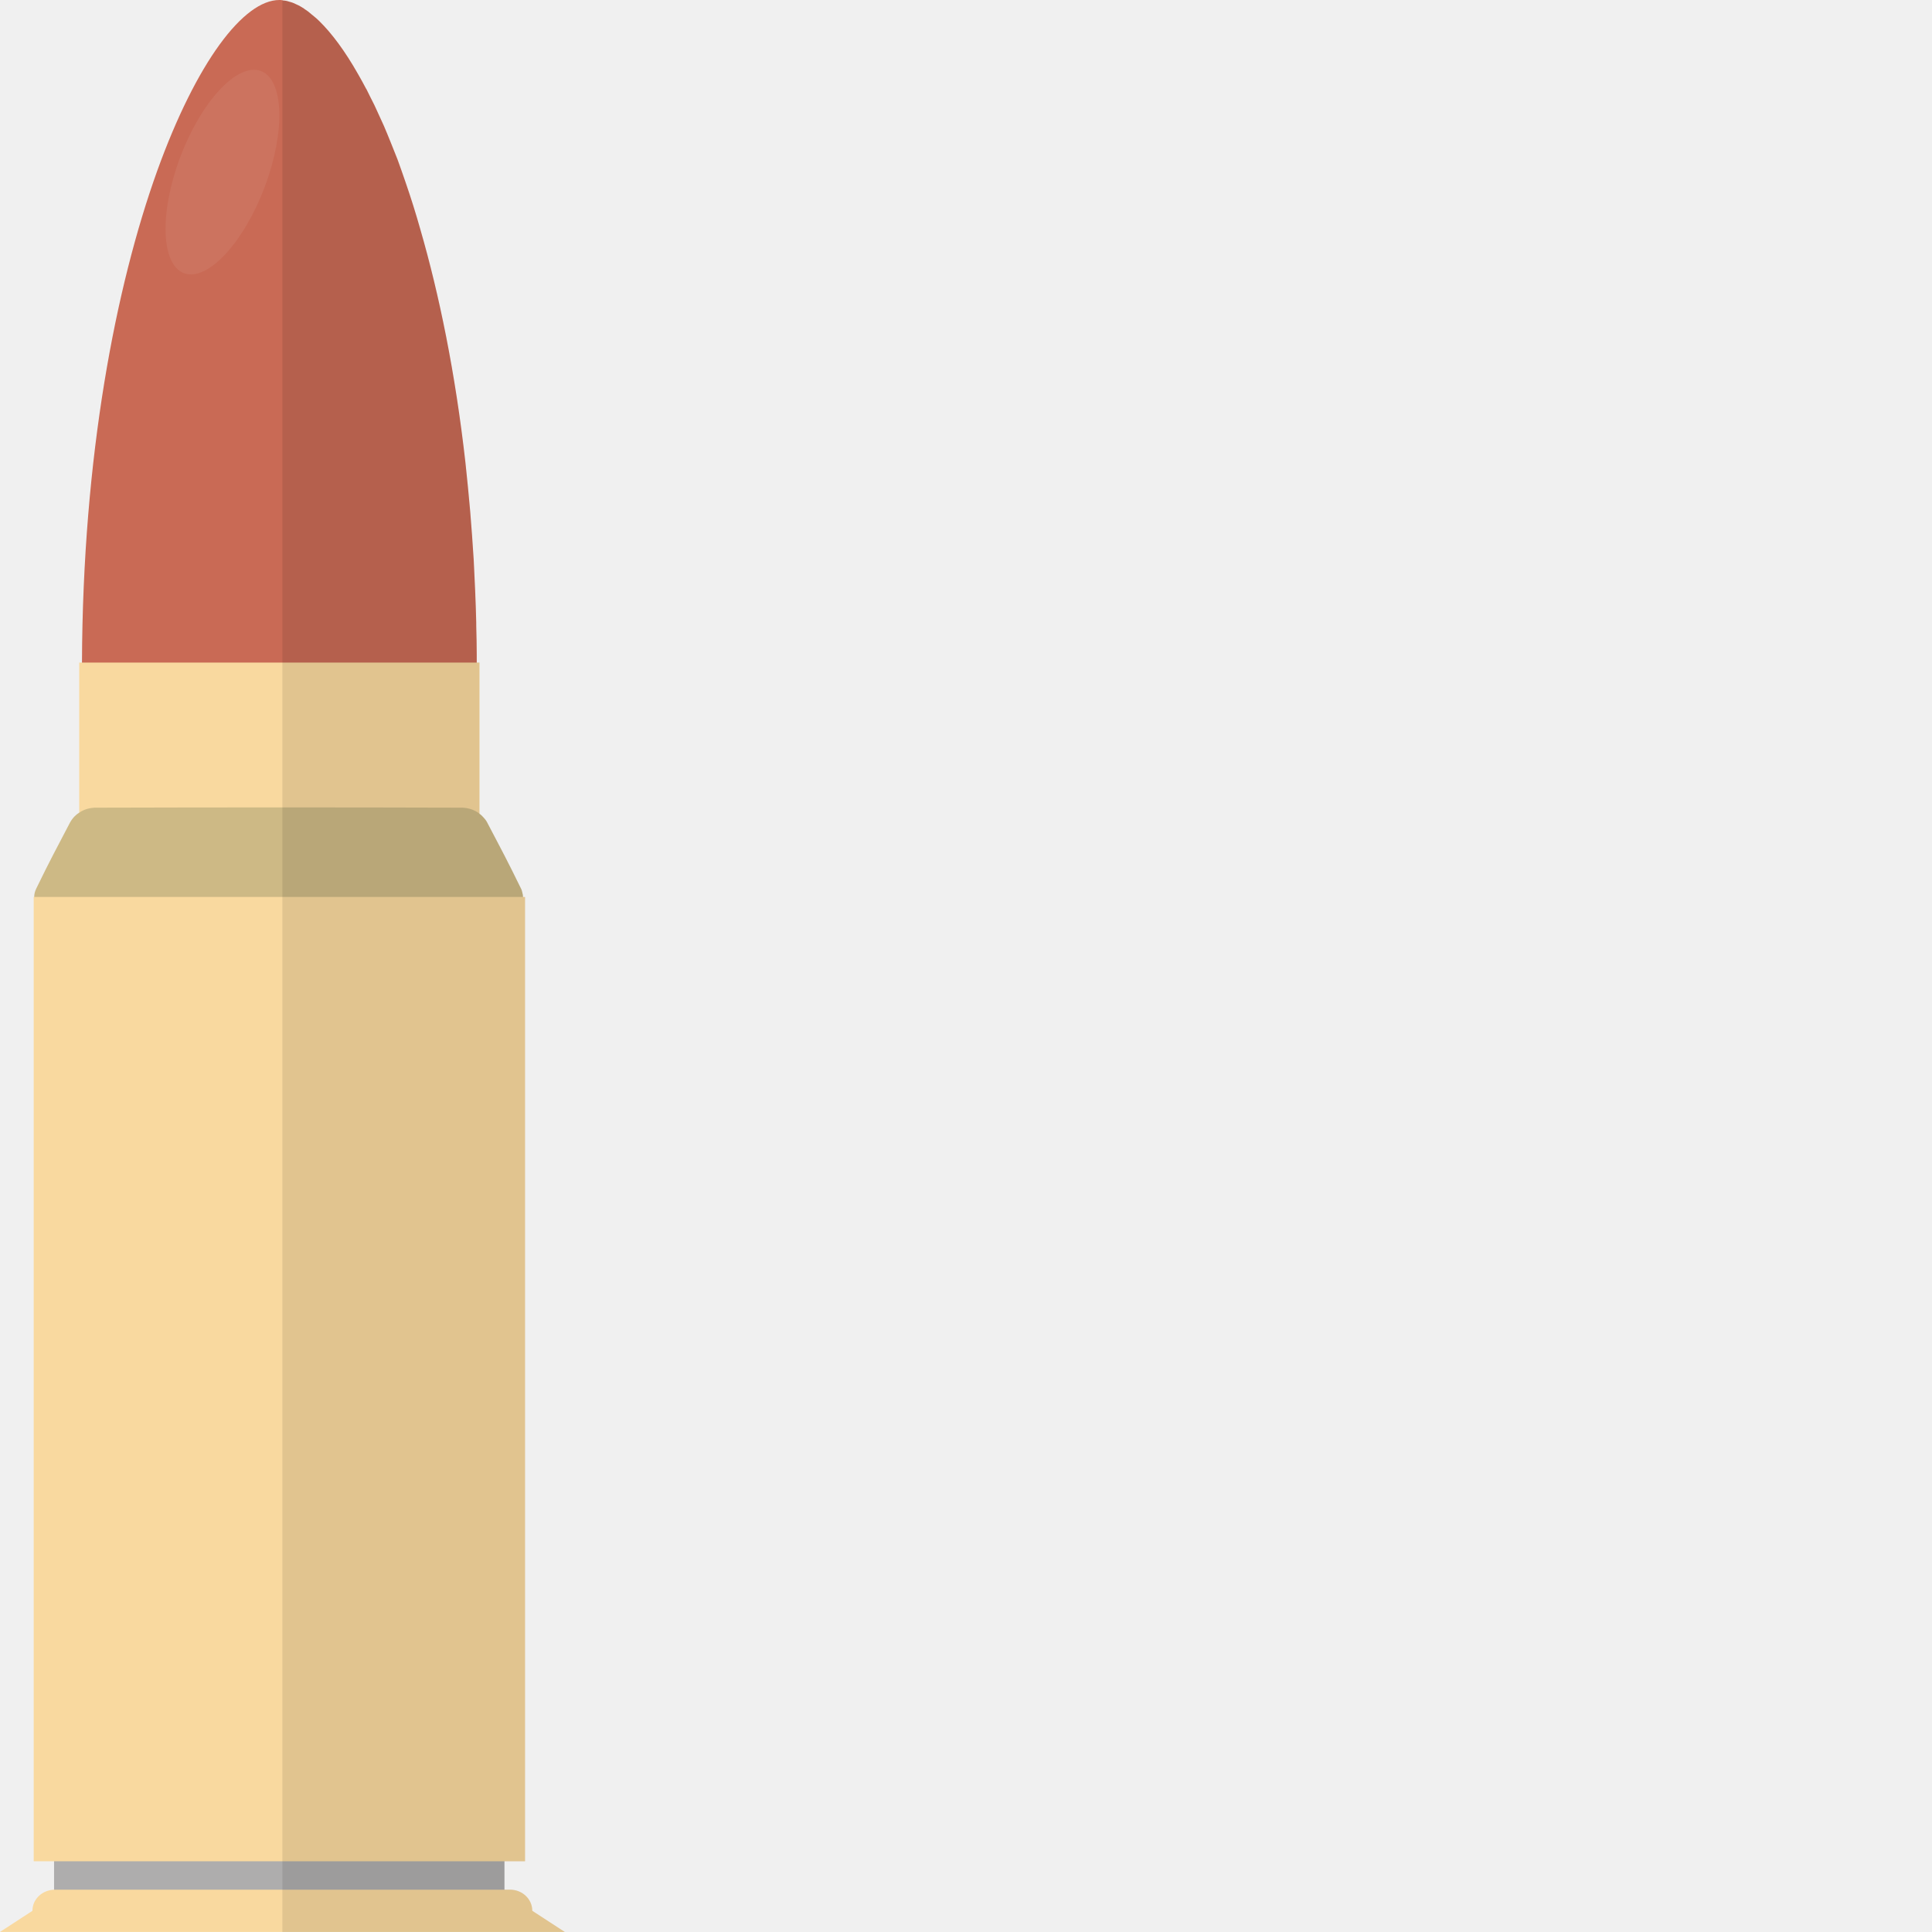
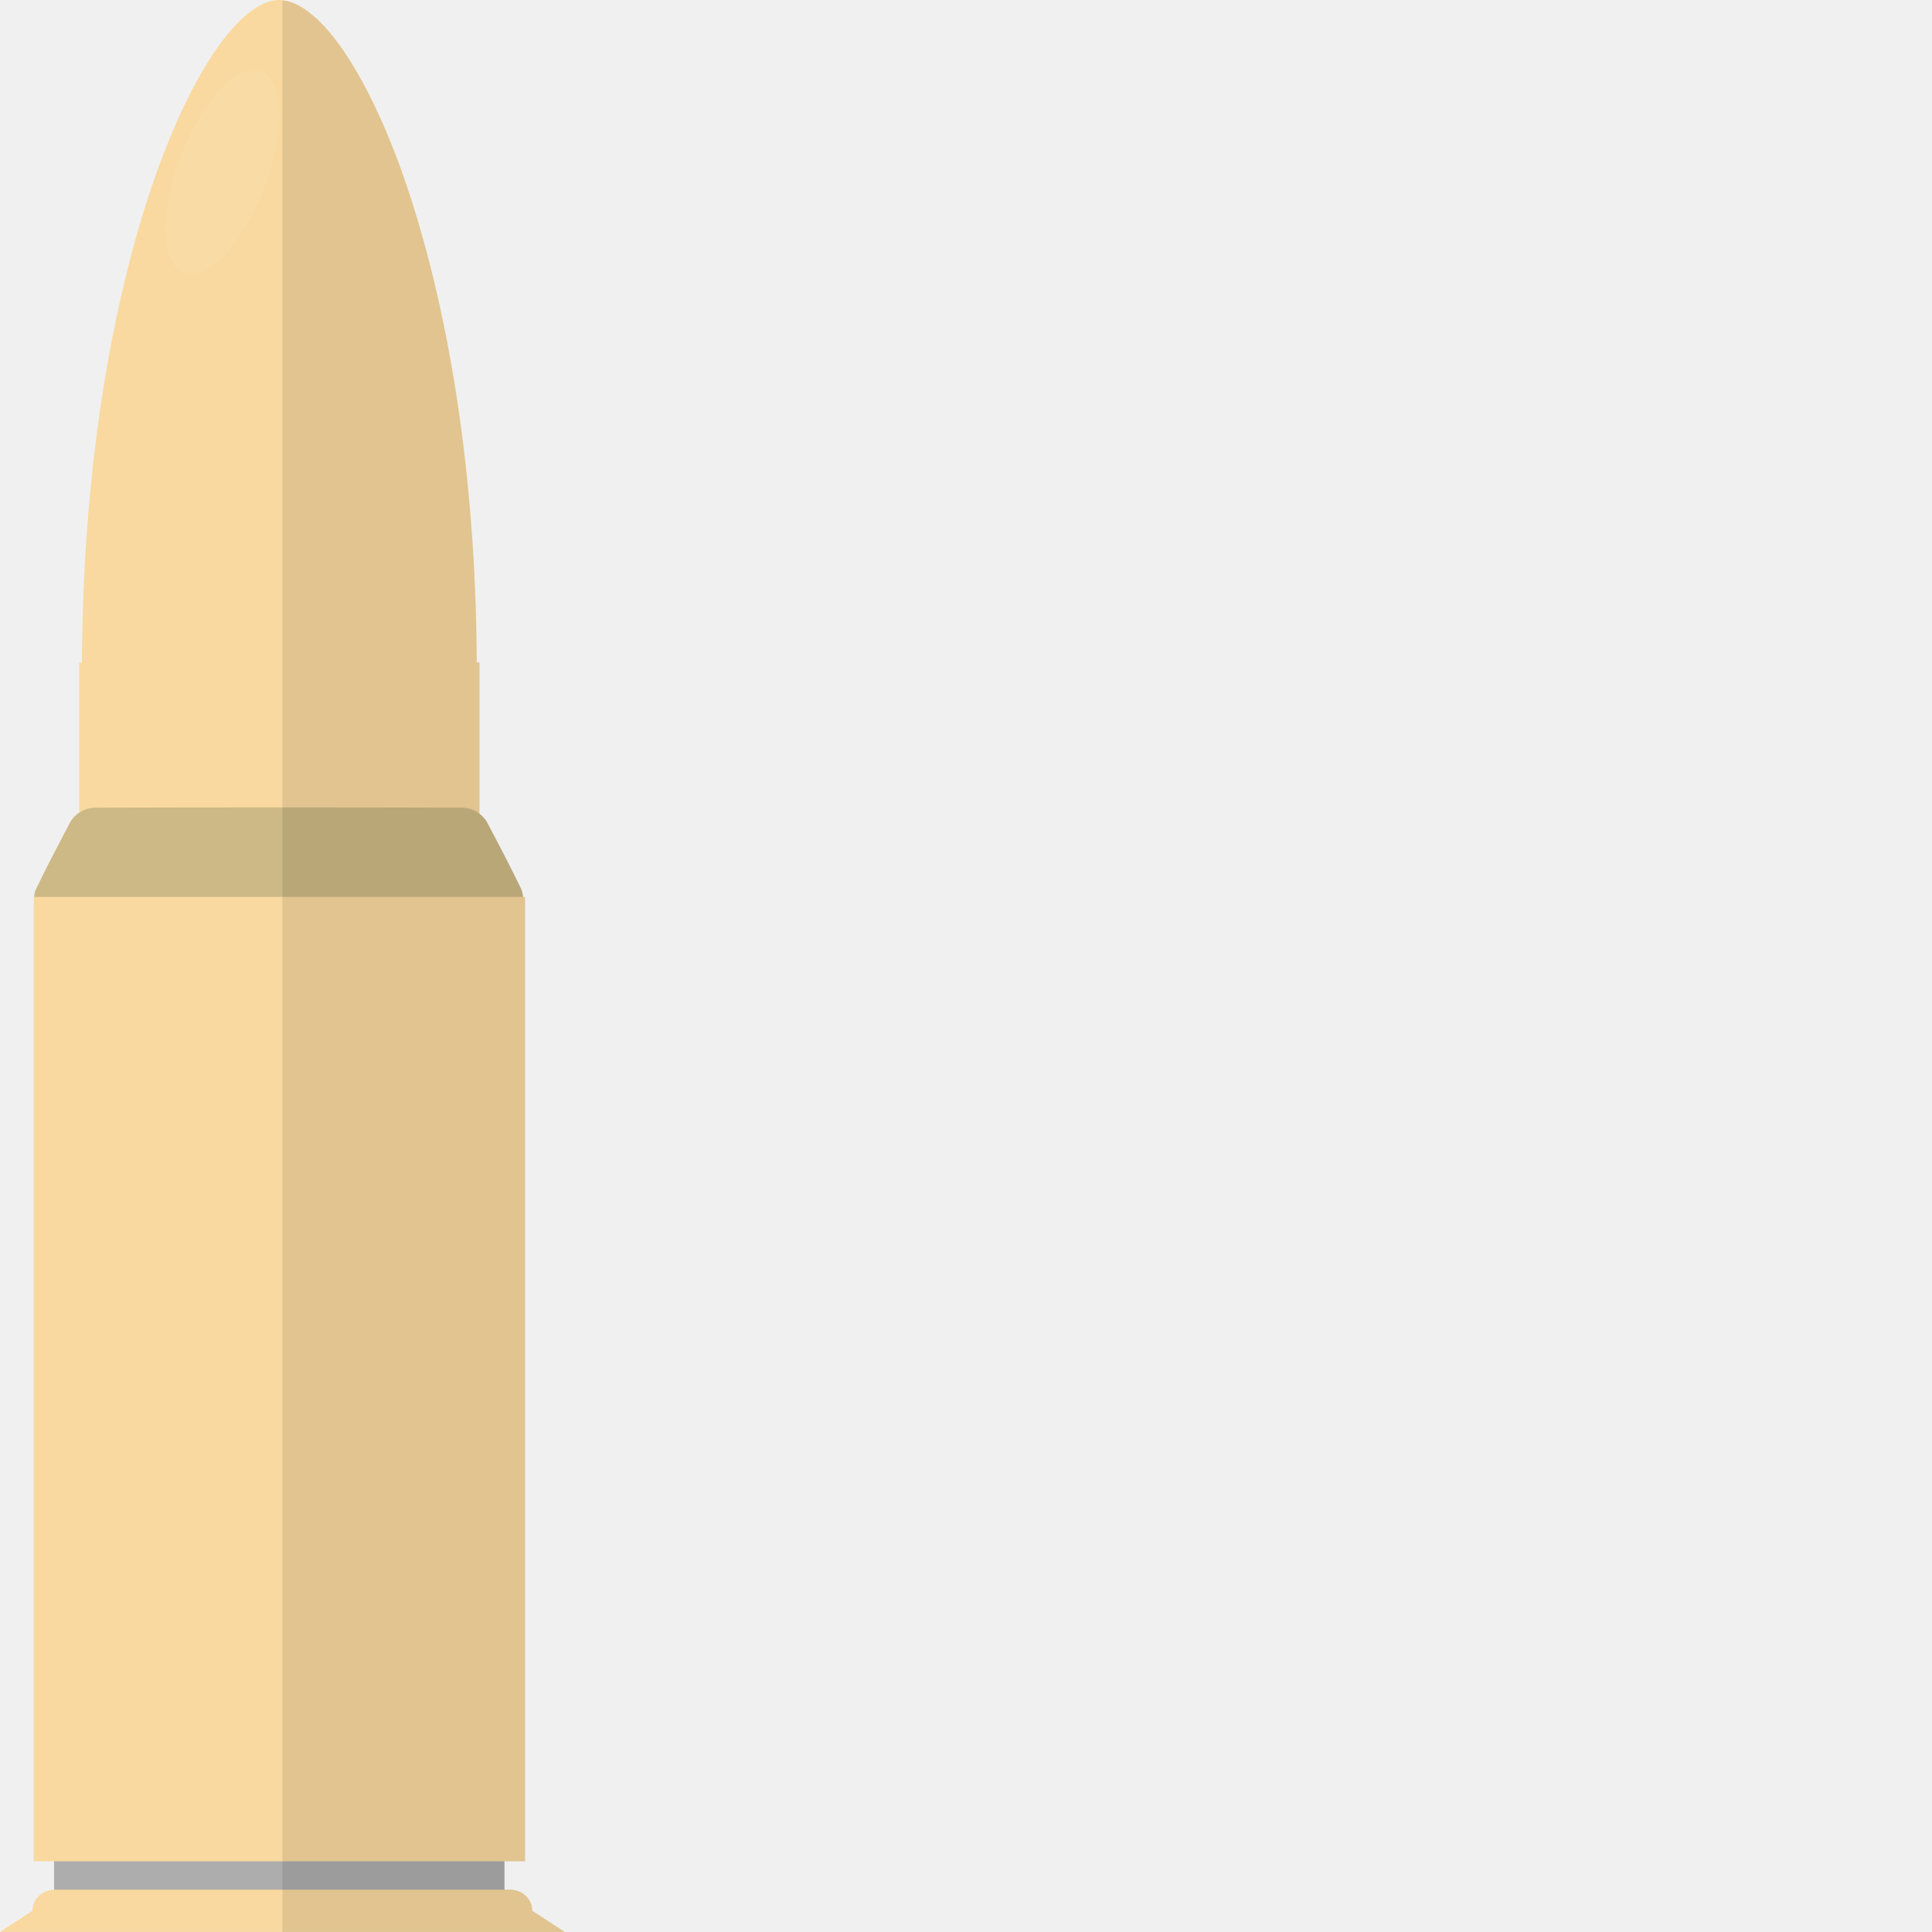
- <svg xmlns="http://www.w3.org/2000/svg" version="1.1" id="_x35_" viewBox="0 0 512 512" xml:space="preserve">
-   <g>
-     <rect x="14.327" y="248.362" style="fill:#AEADAD;" width="119.35" height="255.492" />
-     <path style="fill:#C96A55;" d="M126.346,173.66v3.932H74.835c-0.533,0-0.8,0-0.8,0s-23.523,0-52.311,0v-1.999   c0.2-54.711,8.929-99.625,19.925-130.279C52.111,16.327,64.573,0,74.035,0c0.266,0,0.533,0,0.8,0.067c0.067,0,0.133,0,0.2,0.067   c0.533,0,1.133,0.133,1.666,0.334c0.666,0.133,1.266,0.4,1.932,0.733c0.666,0.266,1.266,0.666,1.932,1.066   c0.067,0.067,0.067,0.067,0.133,0.133c0.666,0.399,1.266,0.866,1.932,1.466c0.667,0.533,1.333,1.066,1.999,1.733   c3.332,3.265,6.797,7.93,10.196,13.927c0.733,1.267,1.466,2.599,2.199,3.998c0,0,0.067,0,0.067,0.067   c0.666,1.399,1.399,2.798,2.132,4.265c0.8,1.799,1.666,3.598,2.532,5.531c1.2,2.799,2.332,5.732,3.599,8.864   c0.733,1.999,1.466,4.131,2.199,6.264c1.332,3.866,2.599,7.863,3.798,12.129c5.065,17.458,9.33,38.25,11.995,61.907   c0.466,4.265,0.866,8.597,1.266,12.995c0.333,4.198,0.666,8.463,0.933,12.861c0.267,5.398,0.533,10.929,0.667,16.526v0.933   C126.28,168.462,126.346,171.061,126.346,173.66z" />
-     <rect x="20.991" y="175.593" style="fill:#F9D99F;" width="106.089" height="40.583" />
-     <g>
-       <path style="fill:#CDB985;" d="M138.608,237.7c0.333,3.731-2.865,7.33-7.264,7.33c-22.523,0-39.583,0.067-56.509,0.067    c-17.593,0-35.052,0-58.508-0.067c-4.398,0-7.597-3.599-7.264-7.33c0-0.8,0.2-1.533,0.6-2.332    c3.398-6.997,5.264-10.463,8.929-17.459c0.6-1.066,1.4-1.933,2.399-2.532c1.2-0.866,2.666-1.266,4.132-1.333    c19.925-0.067,34.785-0.067,49.713-0.067c14.261,0,28.654,0,47.713,0.067c1.666,0.067,3.265,0.599,4.531,1.599v0.067    c0.133,0,0.266,0.133,0.4,0.266c0.133,0.133,0.333,0.267,0.467,0.466c0.466,0.467,0.866,0.934,1.133,1.467    c3.665,6.997,5.531,10.462,8.929,17.459c0.2,0.334,0.333,0.733,0.4,1.132C138.541,236.9,138.608,237.3,138.608,237.7z" />
-     </g>
-     <path style="fill:#F9D99F;" d="M149.67,511.984H0l4.398-2.866l4.198-2.733c0-3.065,2.532-5.464,5.731-5.597h120.816   c3.265,0,5.931,2.466,5.931,5.597L149.67,511.984z" />
-     <rect x="8.929" y="237.7" style="fill:#F9D99F;" width="130.212" height="255.558" />
-     <path style="opacity:0.06;fill:#FFFFFF;" d="M47.717,41.764c-5.554,14.82-5.026,28.555,1.178,30.678   c6.204,2.123,15.736-8.171,21.29-22.991c5.554-14.82,5.026-28.555-1.178-30.678S53.27,26.943,47.717,41.764z" />
-     <path style="opacity:0.1;fill:#040000;" d="M141.053,506.378c0-3.091-2.647-5.621-5.884-5.621h-1.461v-7.496h5.446V237.727h-0.551   c-0.051-0.794-0.201-1.593-0.585-2.374c-3.429-6.969-5.243-10.458-8.959-17.444c-0.484-0.91-1.204-1.641-2.013-2.258v-40.076h-0.73   C125.917,70.727,94.399,1.937,74.835,0.093V512h74.867L141.053,506.378z" />
-   </g>
+ <svg xmlns="http://www.w3.org/2000/svg" width="512" height="512" viewBox="0 0 512 512" fill="none">
+   <path d="M133.677 248.362H14.327V503.854H133.677V248.362Z" fill="#AEADAD" />
+   <path d="M126.346 173.66V177.592H74.835C74.302 177.592 74.035 177.592 74.035 177.592C74.035 177.592 50.512 177.592 21.724 177.592V175.593C21.924 120.882 30.653 75.968 41.649 45.314C52.111 16.327 64.573 0 74.035 0C74.301 0 74.568 0 74.835 0.067C74.902 0.067 74.968 0.067 75.035 0.134C75.568 0.134 76.168 0.267 76.701 0.468C77.367 0.601 77.967 0.868 78.633 1.201C79.299 1.467 79.899 1.867 80.565 2.267C80.632 2.334 80.632 2.334 80.698 2.4C81.364 2.799 81.964 3.266 82.63 3.866C83.297 4.399 83.963 4.932 84.629 5.599C87.961 8.864 91.426 13.529 94.825 19.526C95.558 20.793 96.291 22.125 97.024 23.524C97.024 23.524 97.091 23.524 97.091 23.591C97.757 24.99 98.49 26.389 99.223 27.856C100.023 29.655 100.889 31.454 101.755 33.387C102.955 36.186 104.087 39.119 105.354 42.251C106.087 44.25 106.82 46.382 107.553 48.515C108.885 52.381 110.152 56.378 111.351 60.644C116.416 78.102 120.681 98.894 123.346 122.551C123.812 126.816 124.212 131.148 124.612 135.546C124.945 139.744 125.278 144.009 125.545 148.407C125.812 153.805 126.078 159.336 126.212 164.933V165.866C126.28 168.462 126.346 171.061 126.346 173.66Z" fill="#F9D99F" />
+   <path d="M127.08 175.593H20.991V216.176H127.08V175.593Z" fill="#F9D99F" />
+   <path d="M138.608 237.7C138.941 241.431 135.743 245.03 131.344 245.03C108.821 245.03 91.761 245.097 74.835 245.097C57.242 245.097 39.783 245.097 16.327 245.03C11.929 245.03 8.73 241.431 9.063 237.7C9.063 236.9 9.263 236.167 9.663 235.368C13.061 228.371 14.927 224.905 18.592 217.909C19.192 216.843 19.992 215.976 20.991 215.377C22.191 214.511 23.657 214.111 25.123 214.044C45.048 213.977 59.908 213.977 74.836 213.977C89.097 213.977 103.49 213.977 122.549 214.044C124.215 214.111 125.814 214.643 127.08 215.643V215.71C127.213 215.71 127.346 215.843 127.48 215.976C127.613 216.109 127.813 216.243 127.947 216.442C128.413 216.909 128.813 217.376 129.08 217.909C132.745 224.906 134.611 228.371 138.009 235.368C138.209 235.702 138.342 236.101 138.409 236.5C138.541 236.9 138.608 237.3 138.608 237.7Z" fill="#CDB985" />
+   <path d="M149.67 511.984H0L4.398 509.118L8.596 506.385C8.596 503.32 11.128 500.921 14.327 500.788H135.143C138.408 500.788 141.074 503.254 141.074 506.385L149.67 511.984Z" fill="#F9D99F" />
+   <path d="M139.141 237.7H8.929V493.258H139.141V237.7Z" fill="#F9D99F" />
+   <path opacity="0.06" d="M47.717 41.764C42.163 56.584 42.691 70.319 48.895 72.442C55.099 74.565 64.631 64.271 70.185 49.451C75.739 34.631 75.211 20.896 69.007 18.773C62.803 16.65 53.27 26.943 47.717 41.764Z" fill="white" />
+   <path opacity="0.1" d="M141.053 506.378C141.053 503.287 138.406 500.757 135.169 500.757H133.708V493.261H139.154V237.727H138.603C138.552 236.933 138.402 236.134 138.018 235.353C134.589 228.384 132.775 224.895 129.059 217.909C128.575 216.999 127.855 216.268 127.046 215.651V175.575H126.316C125.917 70.727 94.399 1.937 74.835 0.093V512H149.702L141.053 506.378Z" fill="#040000" />
</svg>
